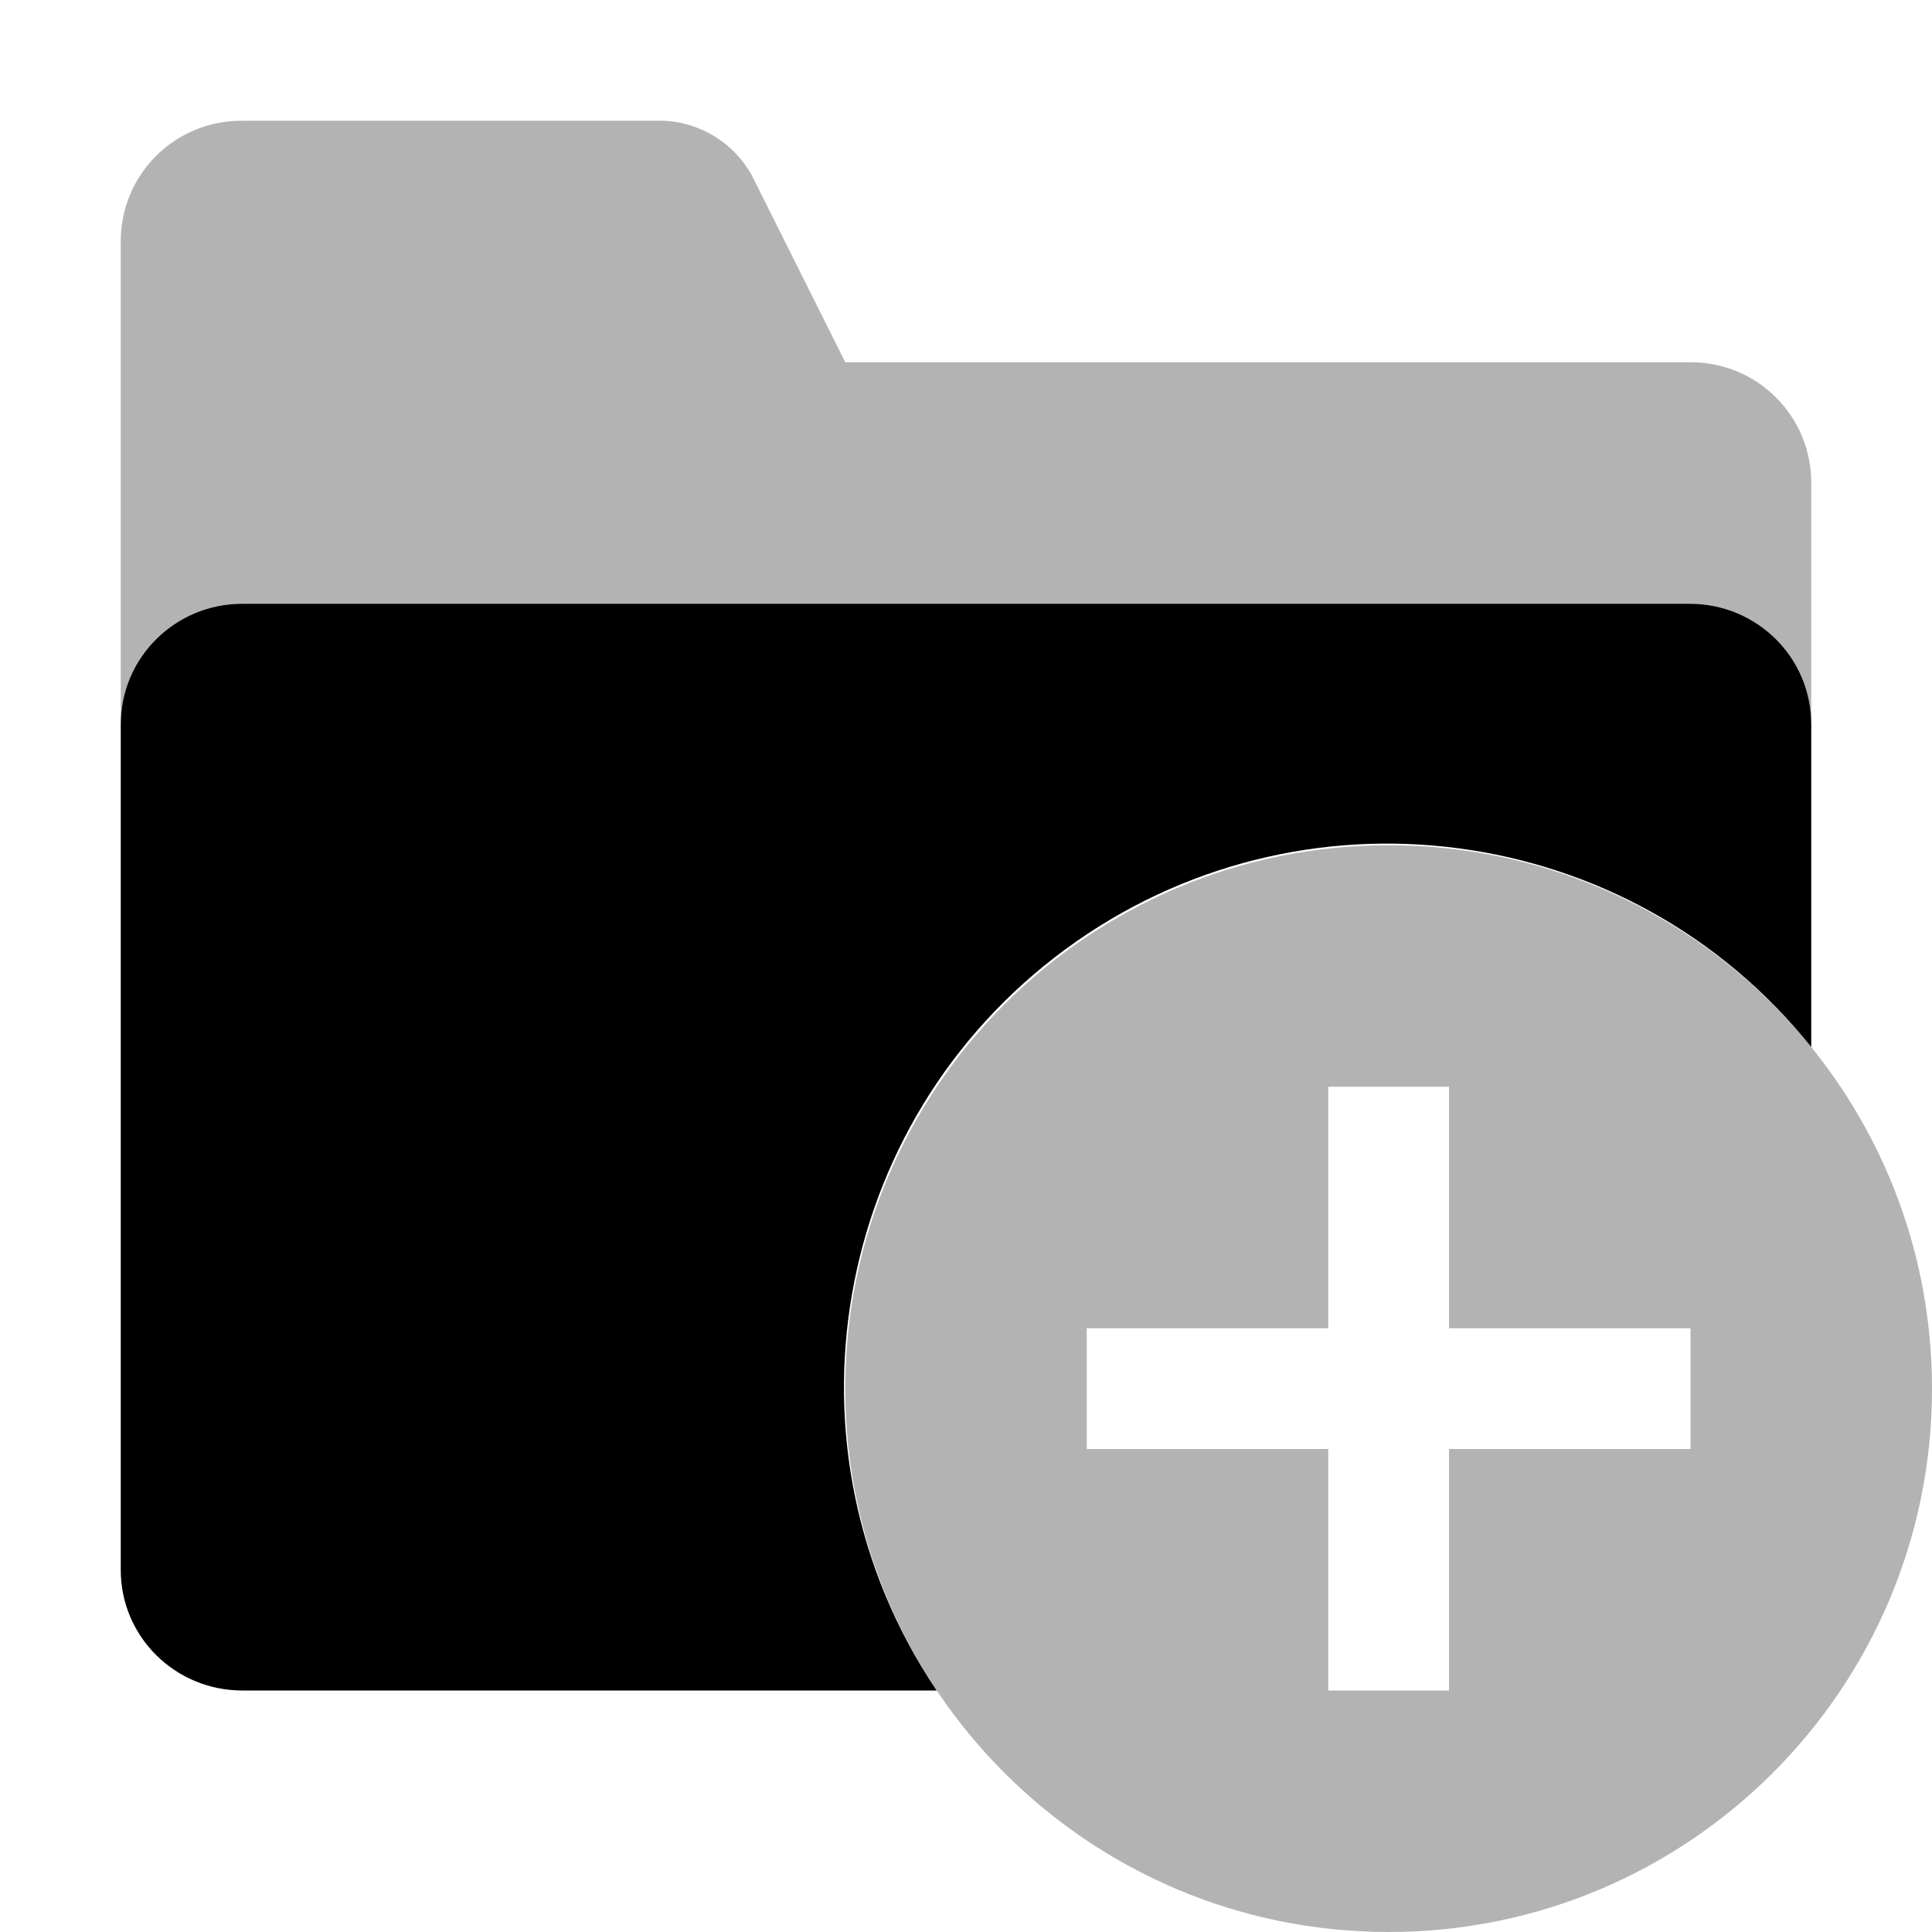
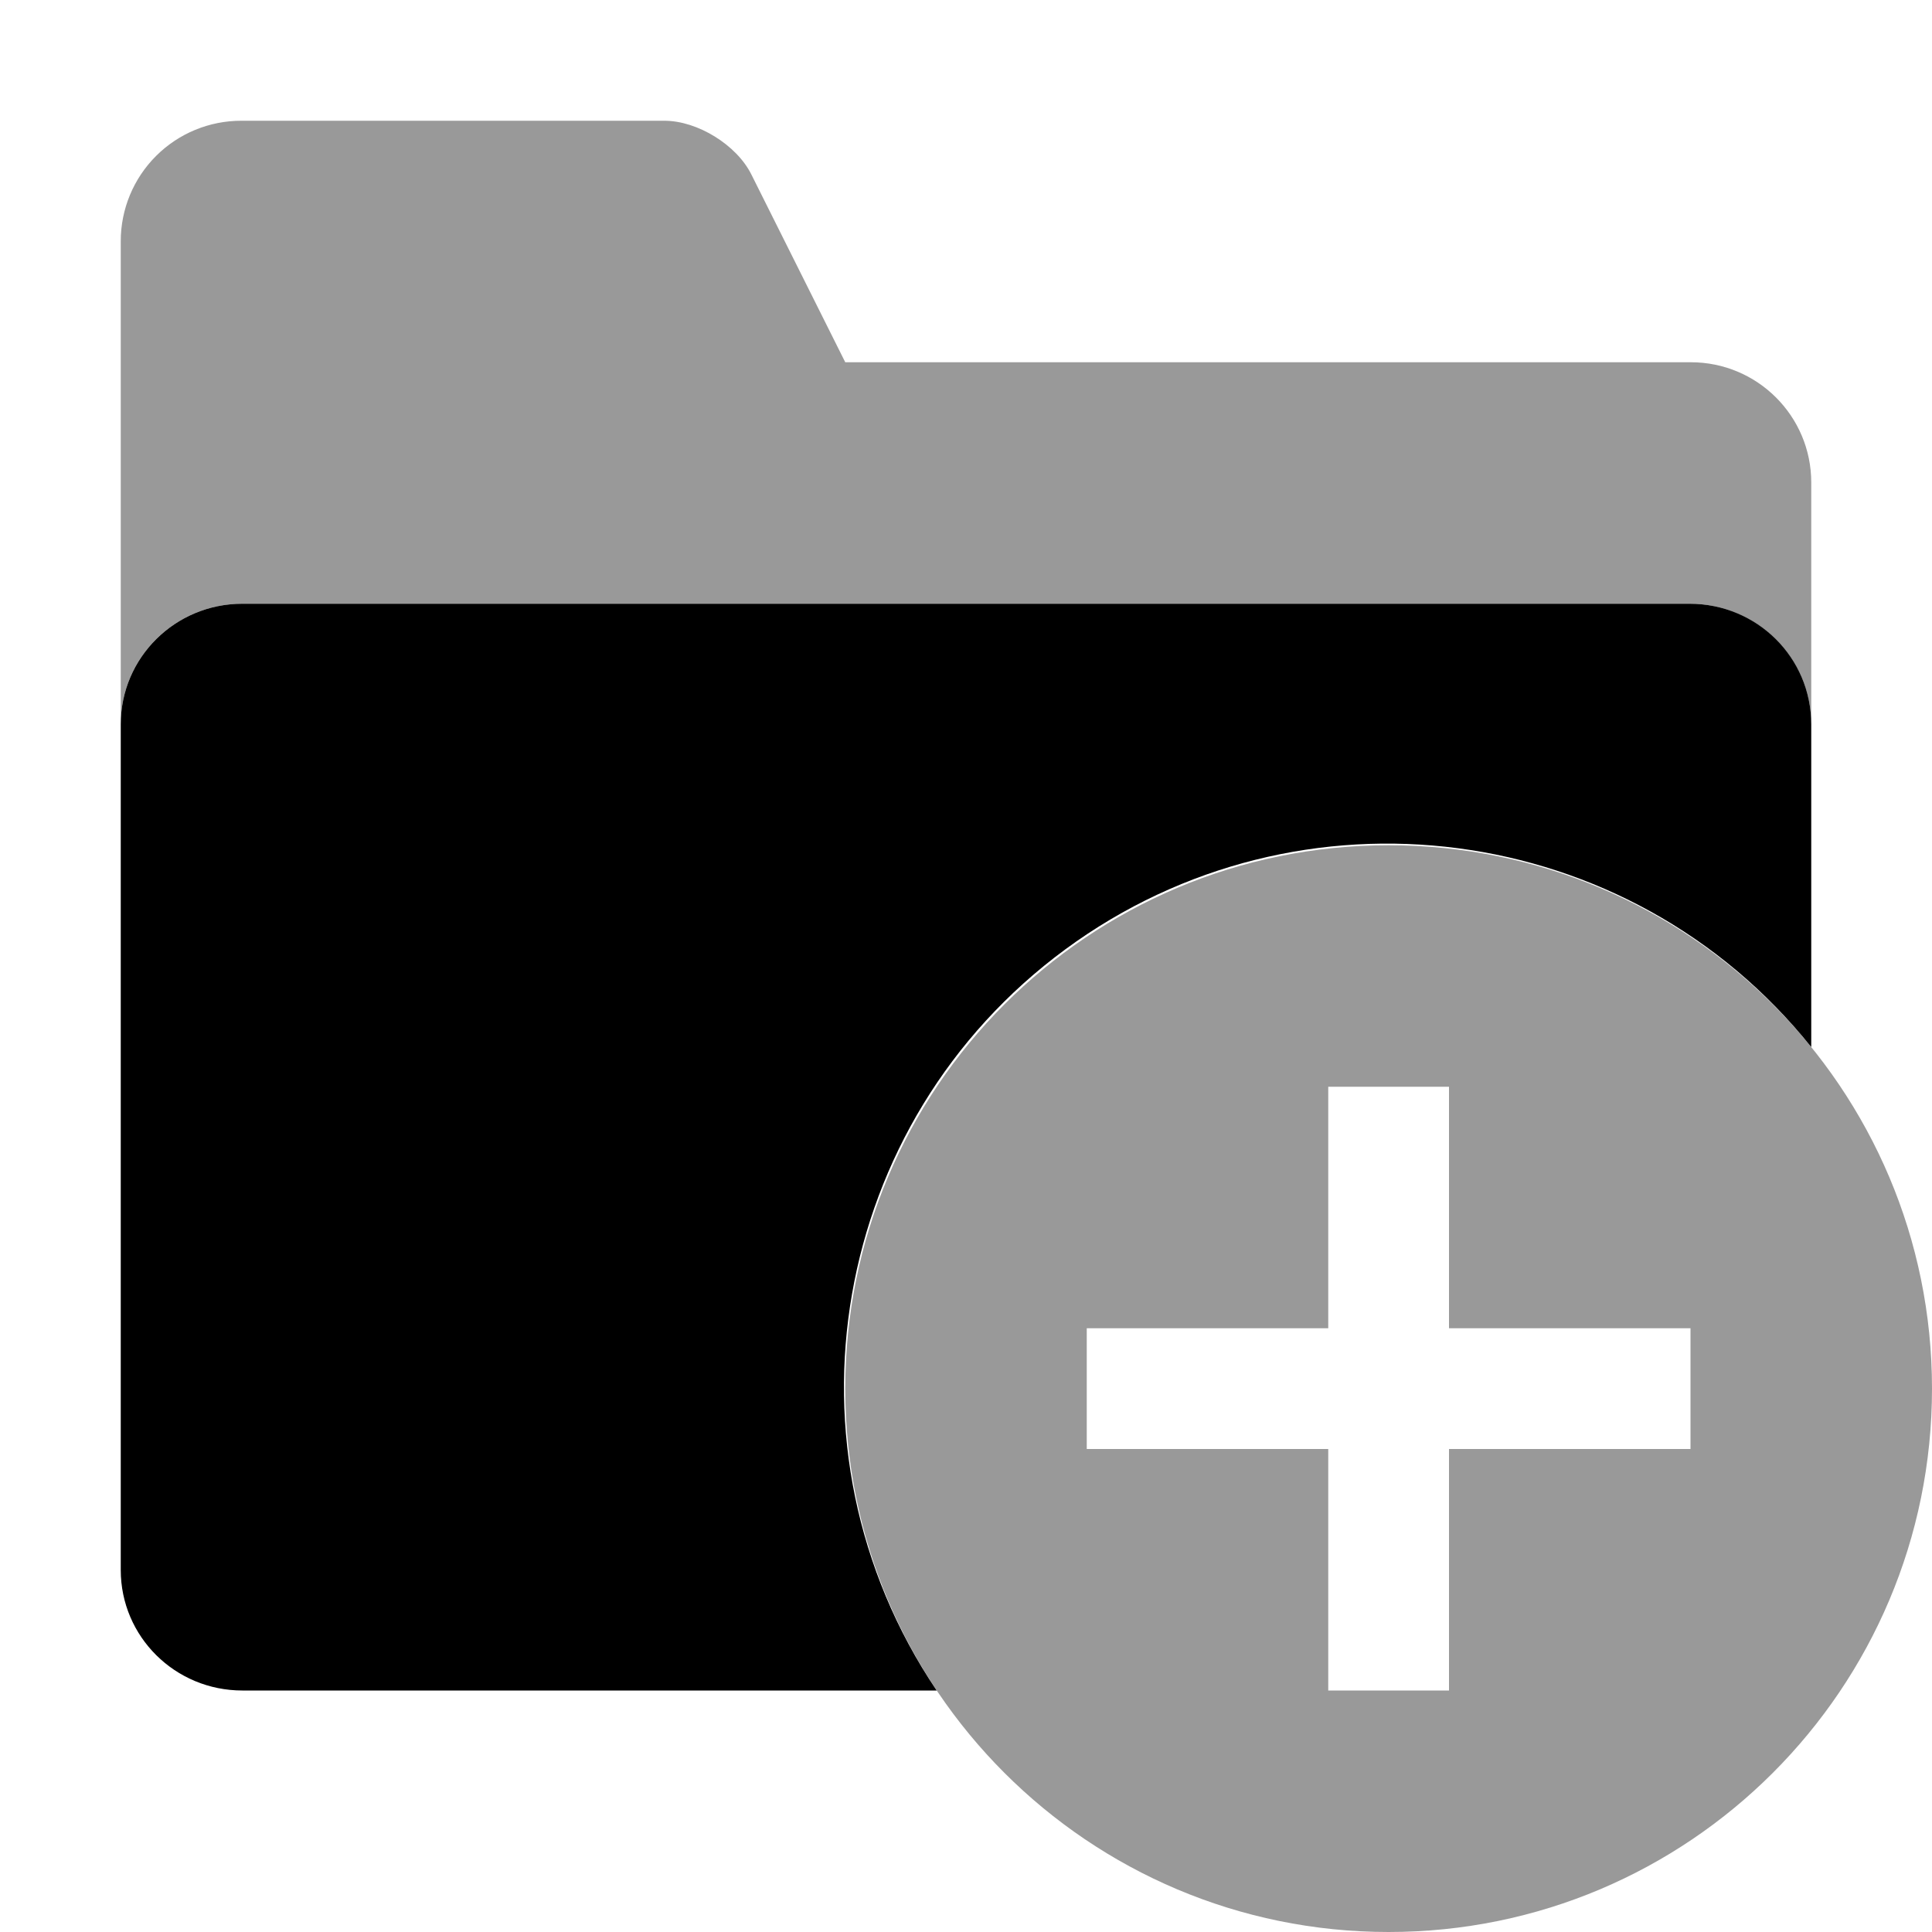
<svg xmlns="http://www.w3.org/2000/svg" width="16" height="16" viewBox="0 0 16 16">
  <g fill-rule="evenodd">
-     <path d="M12 12h2v-1h-2V9h-1v2H9v1h2v2h1v-2zm3-8.004A.996.996 0 0 0 14.003 3H7l-.778-1.556A.88.88 0 0 0 5.502 1H2c-.556 0-1 .447-1 .998v3.999C1 5.447 1.45 5 2.007 5h11.986C14.55 5 15 5.453 15 5.997V3.996zM11.5 16a4.5 4.5 0 1 0 0-9 4.5 4.5 0 0 0 0 9z" fill-opacity=".3" />
+     <path d="M12 12h2v-1h-2V9h-1v2H9v1h2v2h1v-2zm3-8.004v2.001C15 5.453 14.55 5 13.993 5H2.007C1.45 5 1 5.446 1 5.997V1.998A.997.997 0 0 1 2 1h3.502c.275 0 .598.2.72.444L7 3h7.003c.55 0 .997.445.997.996zM11.5 16a4.5 4.5 0 1 1 0-9 4.5 4.5 0 0 1 0 9z" fill-opacity=".4" />
    <path d="M15 8.671V5.998C15 5.446 14.55 5 13.993 5H2.007C1.45 5 1 5.447 1 5.998v7.004c0 .552.45.998 1.007.998h5.75A4.5 4.5 0 0 1 15 8.671z" />
  </g>
</svg>
